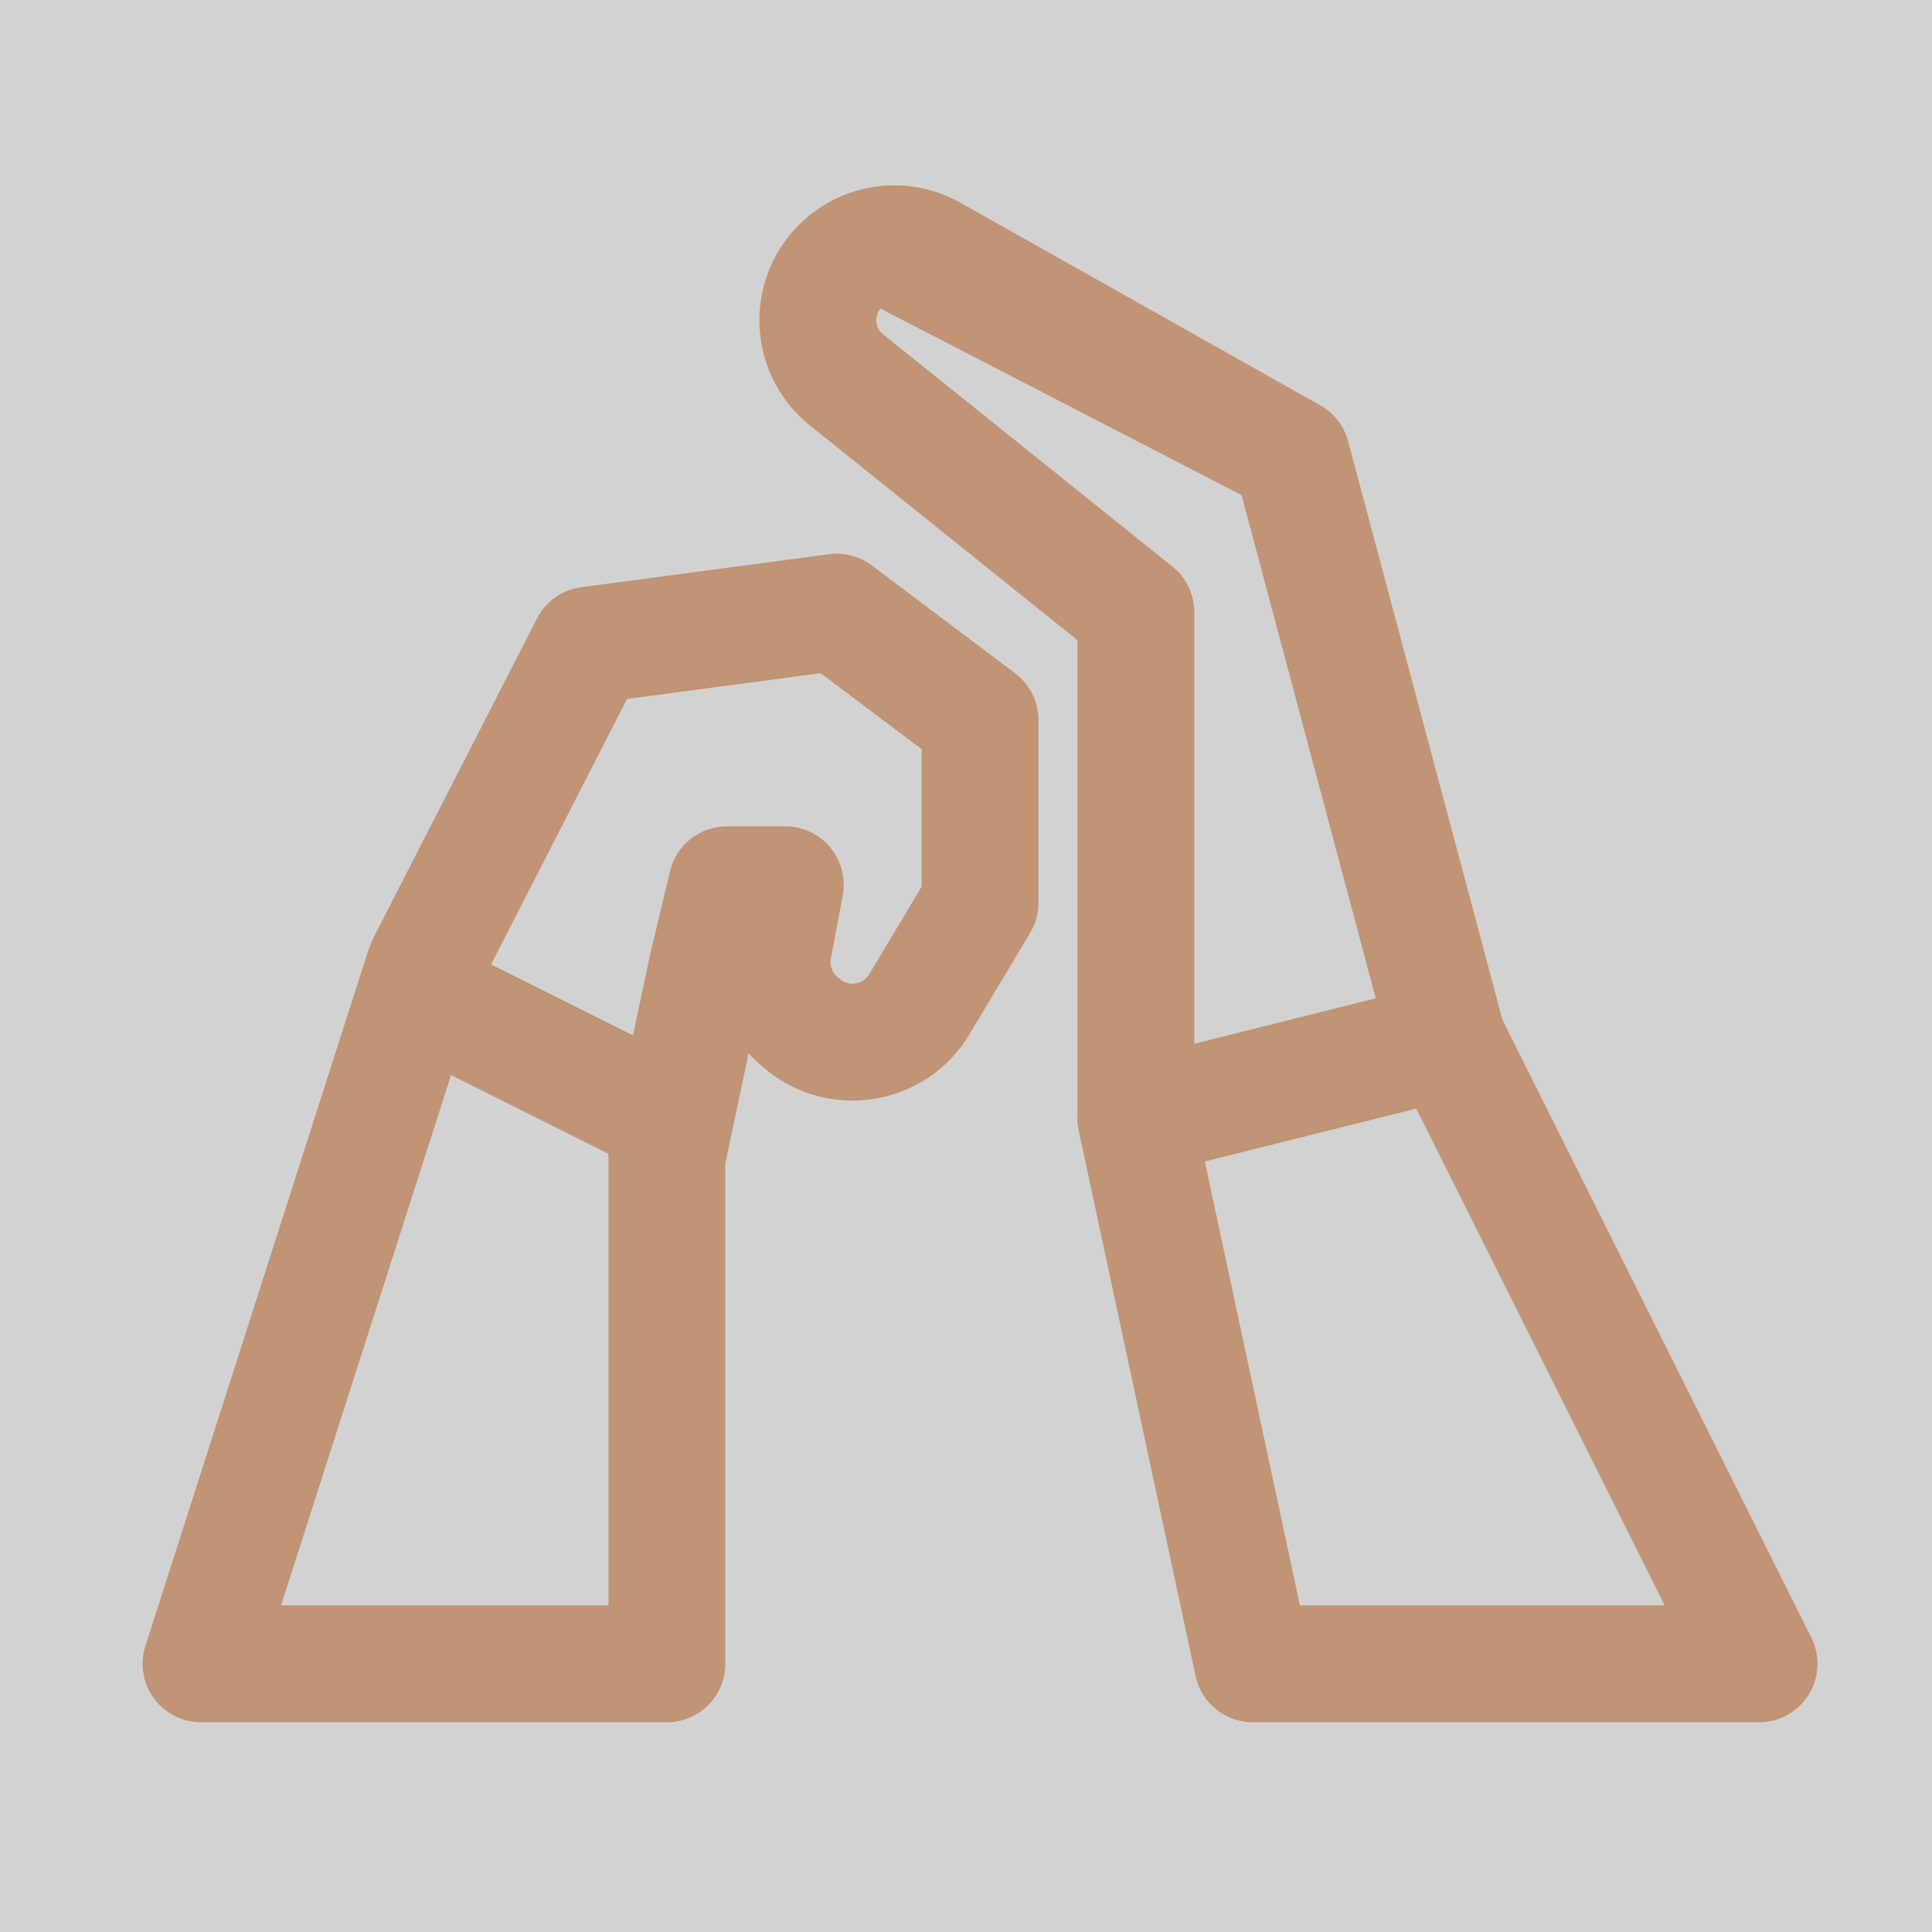
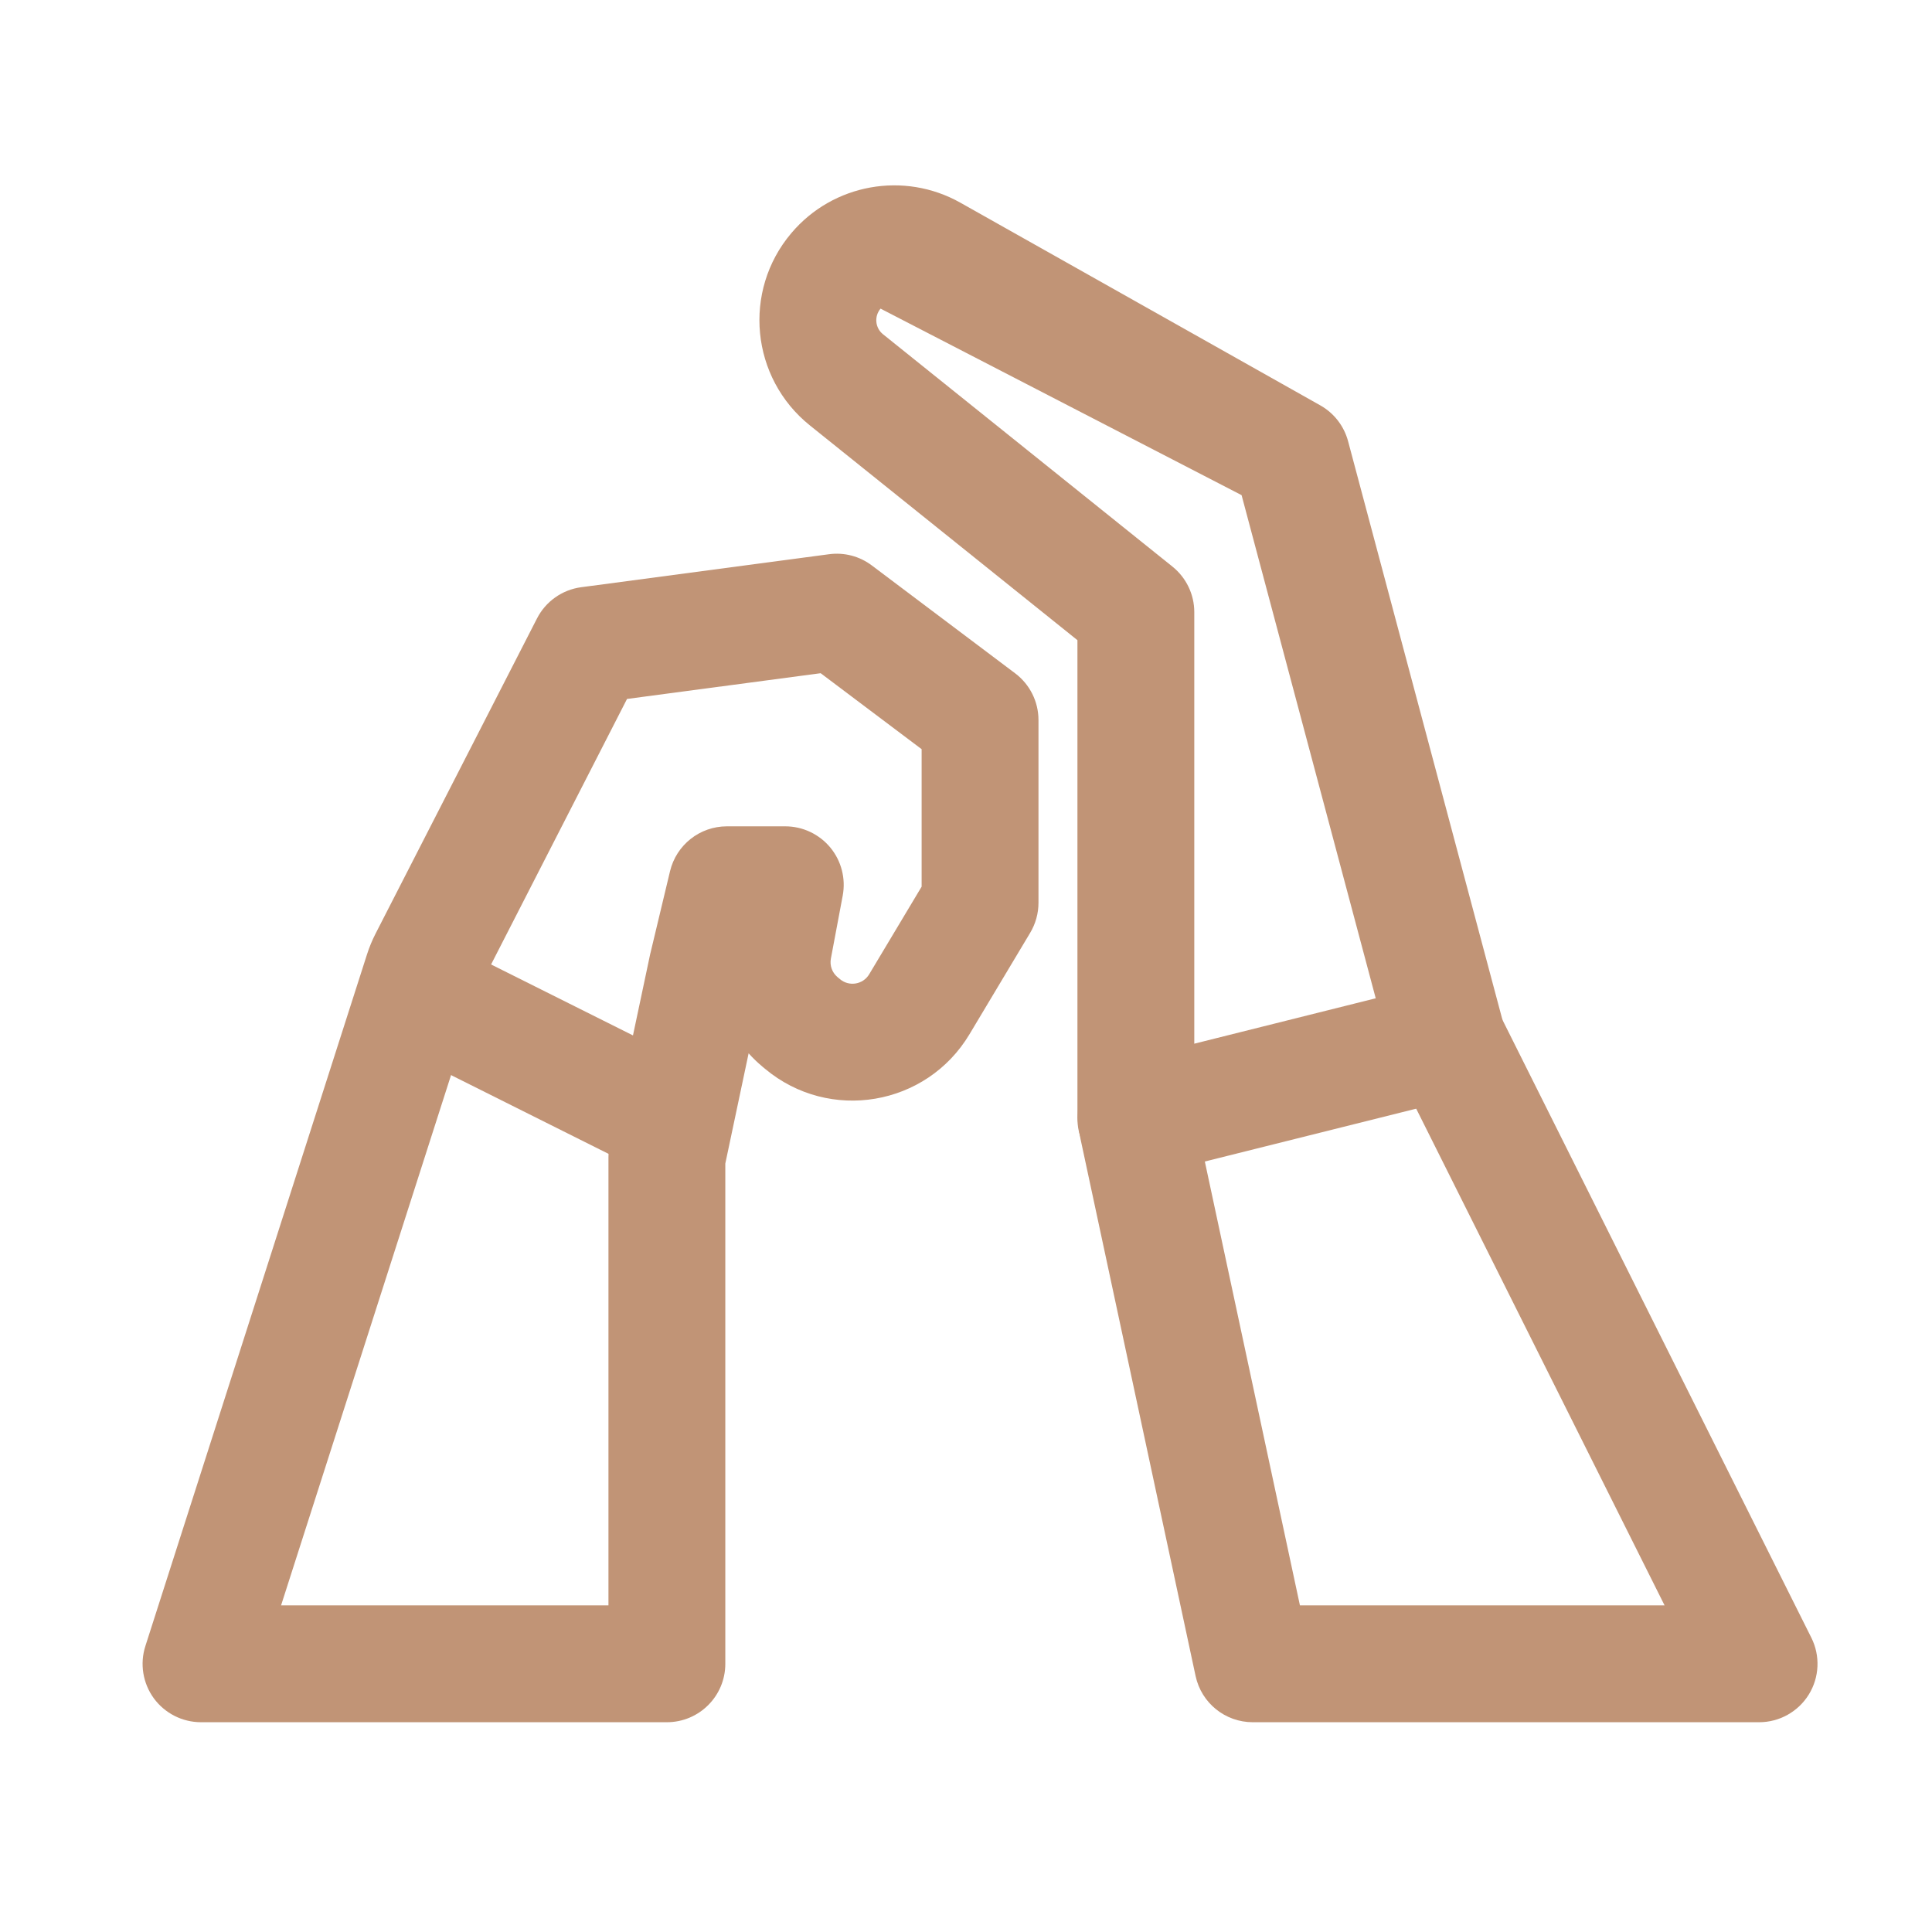
<svg xmlns="http://www.w3.org/2000/svg" width="31" height="31" viewBox="0 0 31 31" fill="none">
-   <rect width="31" height="31" fill="#D2D2D2" />
+   <rect width="31" height="31" />
  <g id="Rheumatology">
    <g id="Vector">
      <path d="M14.129 4.952C14.218 4.846 14.37 4.819 14.491 4.887L14.129 4.952ZM14.491 4.887C14.491 4.887 14.491 4.887 14.491 4.887V4.887ZM12.697 3.741C13.367 2.948 14.506 2.743 15.411 3.253L21.186 6.505C21.406 6.629 21.566 6.837 21.631 7.08L24.099 16.332C24.104 16.353 24.112 16.373 24.121 16.391L29.064 26.278C29.209 26.568 29.194 26.913 29.023 27.19C28.852 27.466 28.551 27.634 28.226 27.634H20.101C19.659 27.634 19.277 27.326 19.184 26.893L17.337 18.273C17.305 18.122 17.288 17.969 17.288 17.815V10.272L12.995 6.826C12.046 6.064 11.911 4.67 12.697 3.741ZM14.129 4.952C14.024 5.076 14.042 5.262 14.168 5.363C14.168 5.363 14.168 5.363 14.168 5.363L18.812 9.091C19.034 9.269 19.163 9.538 19.163 9.822V17.815C19.163 17.837 19.166 17.858 19.17 17.88L20.858 25.759H26.709L22.444 17.23C22.444 17.23 22.444 17.23 22.444 17.23C22.378 17.097 22.325 16.958 22.287 16.816C22.287 16.816 22.287 16.816 22.287 16.816L19.922 7.945" fill="#C19476" />
      <path d="M24.135 16.47C24.261 16.972 23.955 17.481 23.453 17.607L18.453 18.857C17.951 18.982 17.442 18.677 17.316 18.174C17.191 17.672 17.496 17.163 17.998 17.038L22.998 15.787C23.501 15.662 24.01 15.967 24.135 16.47Z" fill="#C19476" />
      <path d="M13.302 8.893C13.546 8.86 13.793 8.925 13.989 9.073L16.289 10.804C16.524 10.981 16.663 11.258 16.663 11.553V14.486C16.663 14.655 16.617 14.821 16.53 14.967L15.556 16.595C14.866 17.749 13.308 18.013 12.276 17.15C12.276 17.15 12.276 17.15 12.276 17.15L12.236 17.117C12.156 17.05 12.081 16.978 12.012 16.901L11.638 18.67V26.697C11.638 27.215 11.218 27.634 10.7 27.634H3.225C2.926 27.634 2.645 27.491 2.468 27.25C2.292 27.008 2.241 26.696 2.333 26.411L5.889 15.313C5.925 15.2 5.971 15.089 6.025 14.983C6.025 14.983 6.025 14.983 6.025 14.983L8.616 9.924C8.756 9.65 9.022 9.462 9.327 9.422L13.302 8.893ZM10.061 11.215L7.694 15.838C7.686 15.853 7.68 15.869 7.675 15.885C7.675 15.885 7.675 15.885 7.675 15.885L4.51 25.759H9.763V18.572C9.763 18.507 9.77 18.442 9.783 18.378L10.433 15.307L10.439 15.283L10.751 13.979C10.852 13.557 11.229 13.259 11.663 13.259H12.601C12.879 13.259 13.144 13.384 13.322 13.598C13.5 13.813 13.573 14.096 13.522 14.37L13.332 15.381C13.311 15.492 13.352 15.606 13.438 15.678M13.438 15.678L13.479 15.712C13.626 15.835 13.849 15.797 13.947 15.632L14.788 14.227V12.021L13.168 10.802L10.061 11.215" fill="#C19476" />
      <path d="M6.137 15.653C6.369 15.19 6.932 15.002 7.395 15.233L11.145 17.108C11.608 17.34 11.796 17.903 11.564 18.366C11.333 18.829 10.77 19.017 10.306 18.785L6.556 16.91C6.093 16.679 5.906 16.116 6.137 15.653Z" fill="#C19476" />
    </g>
  </g>
</svg>
